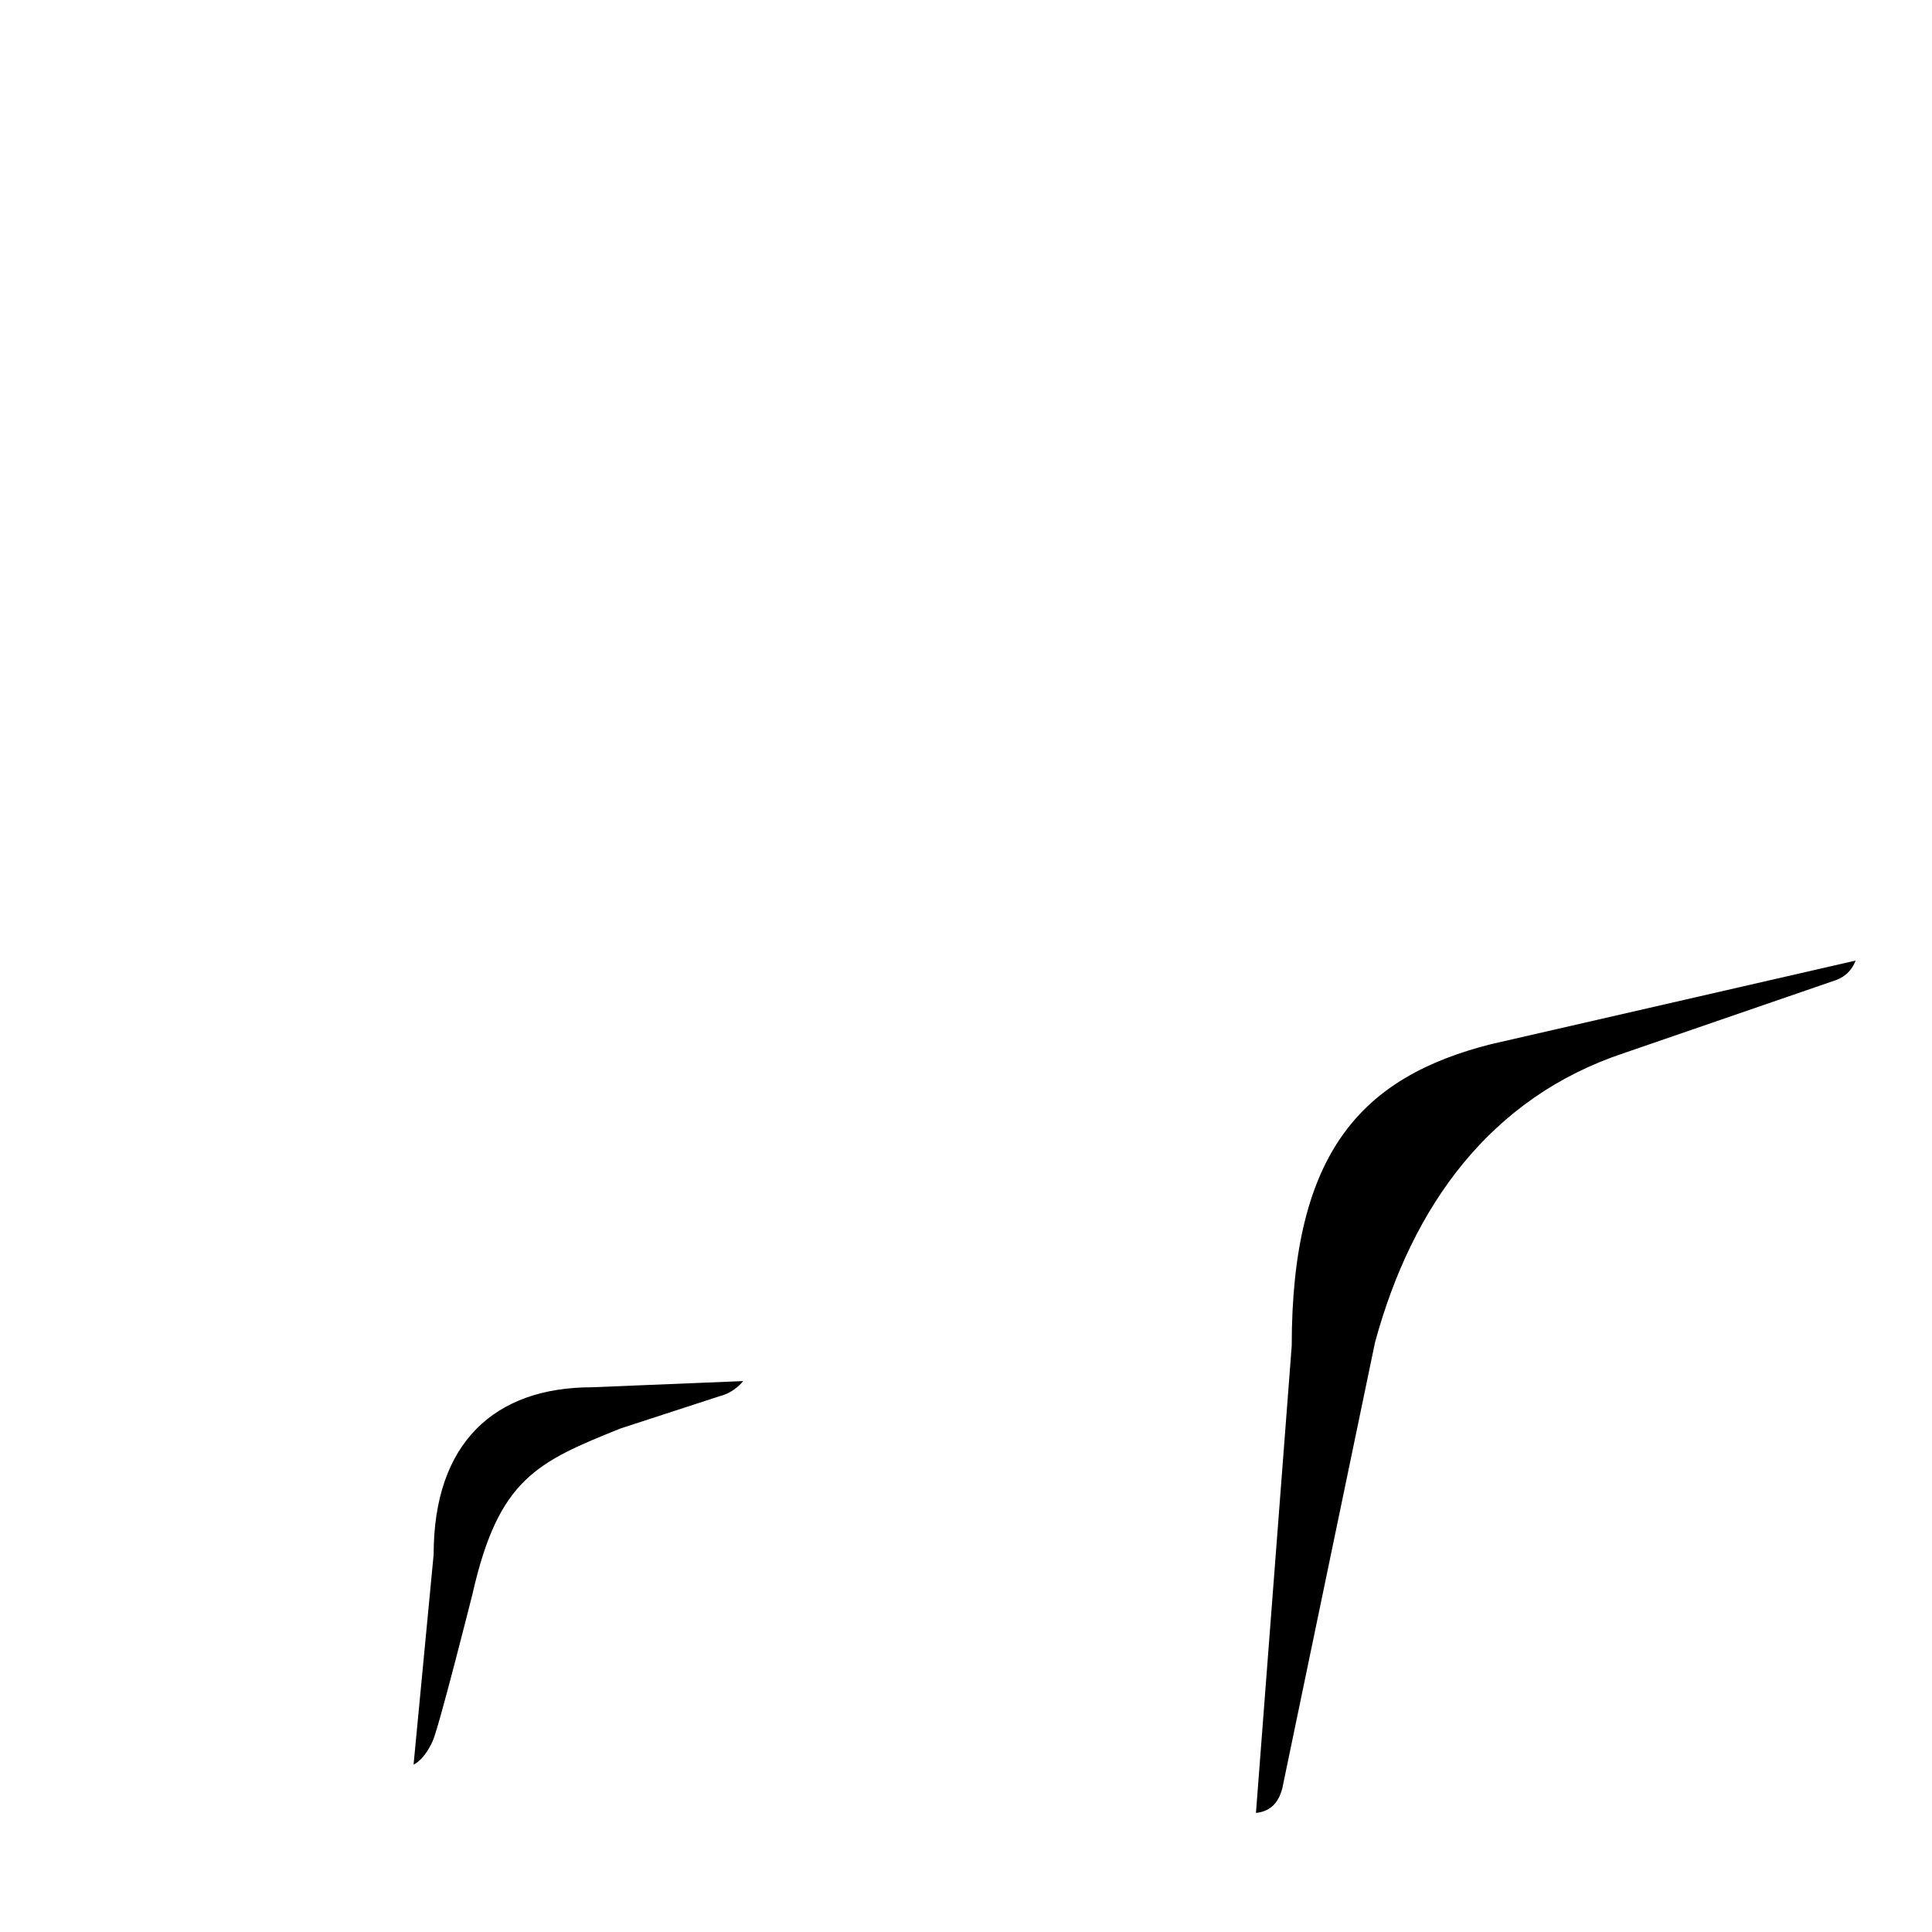
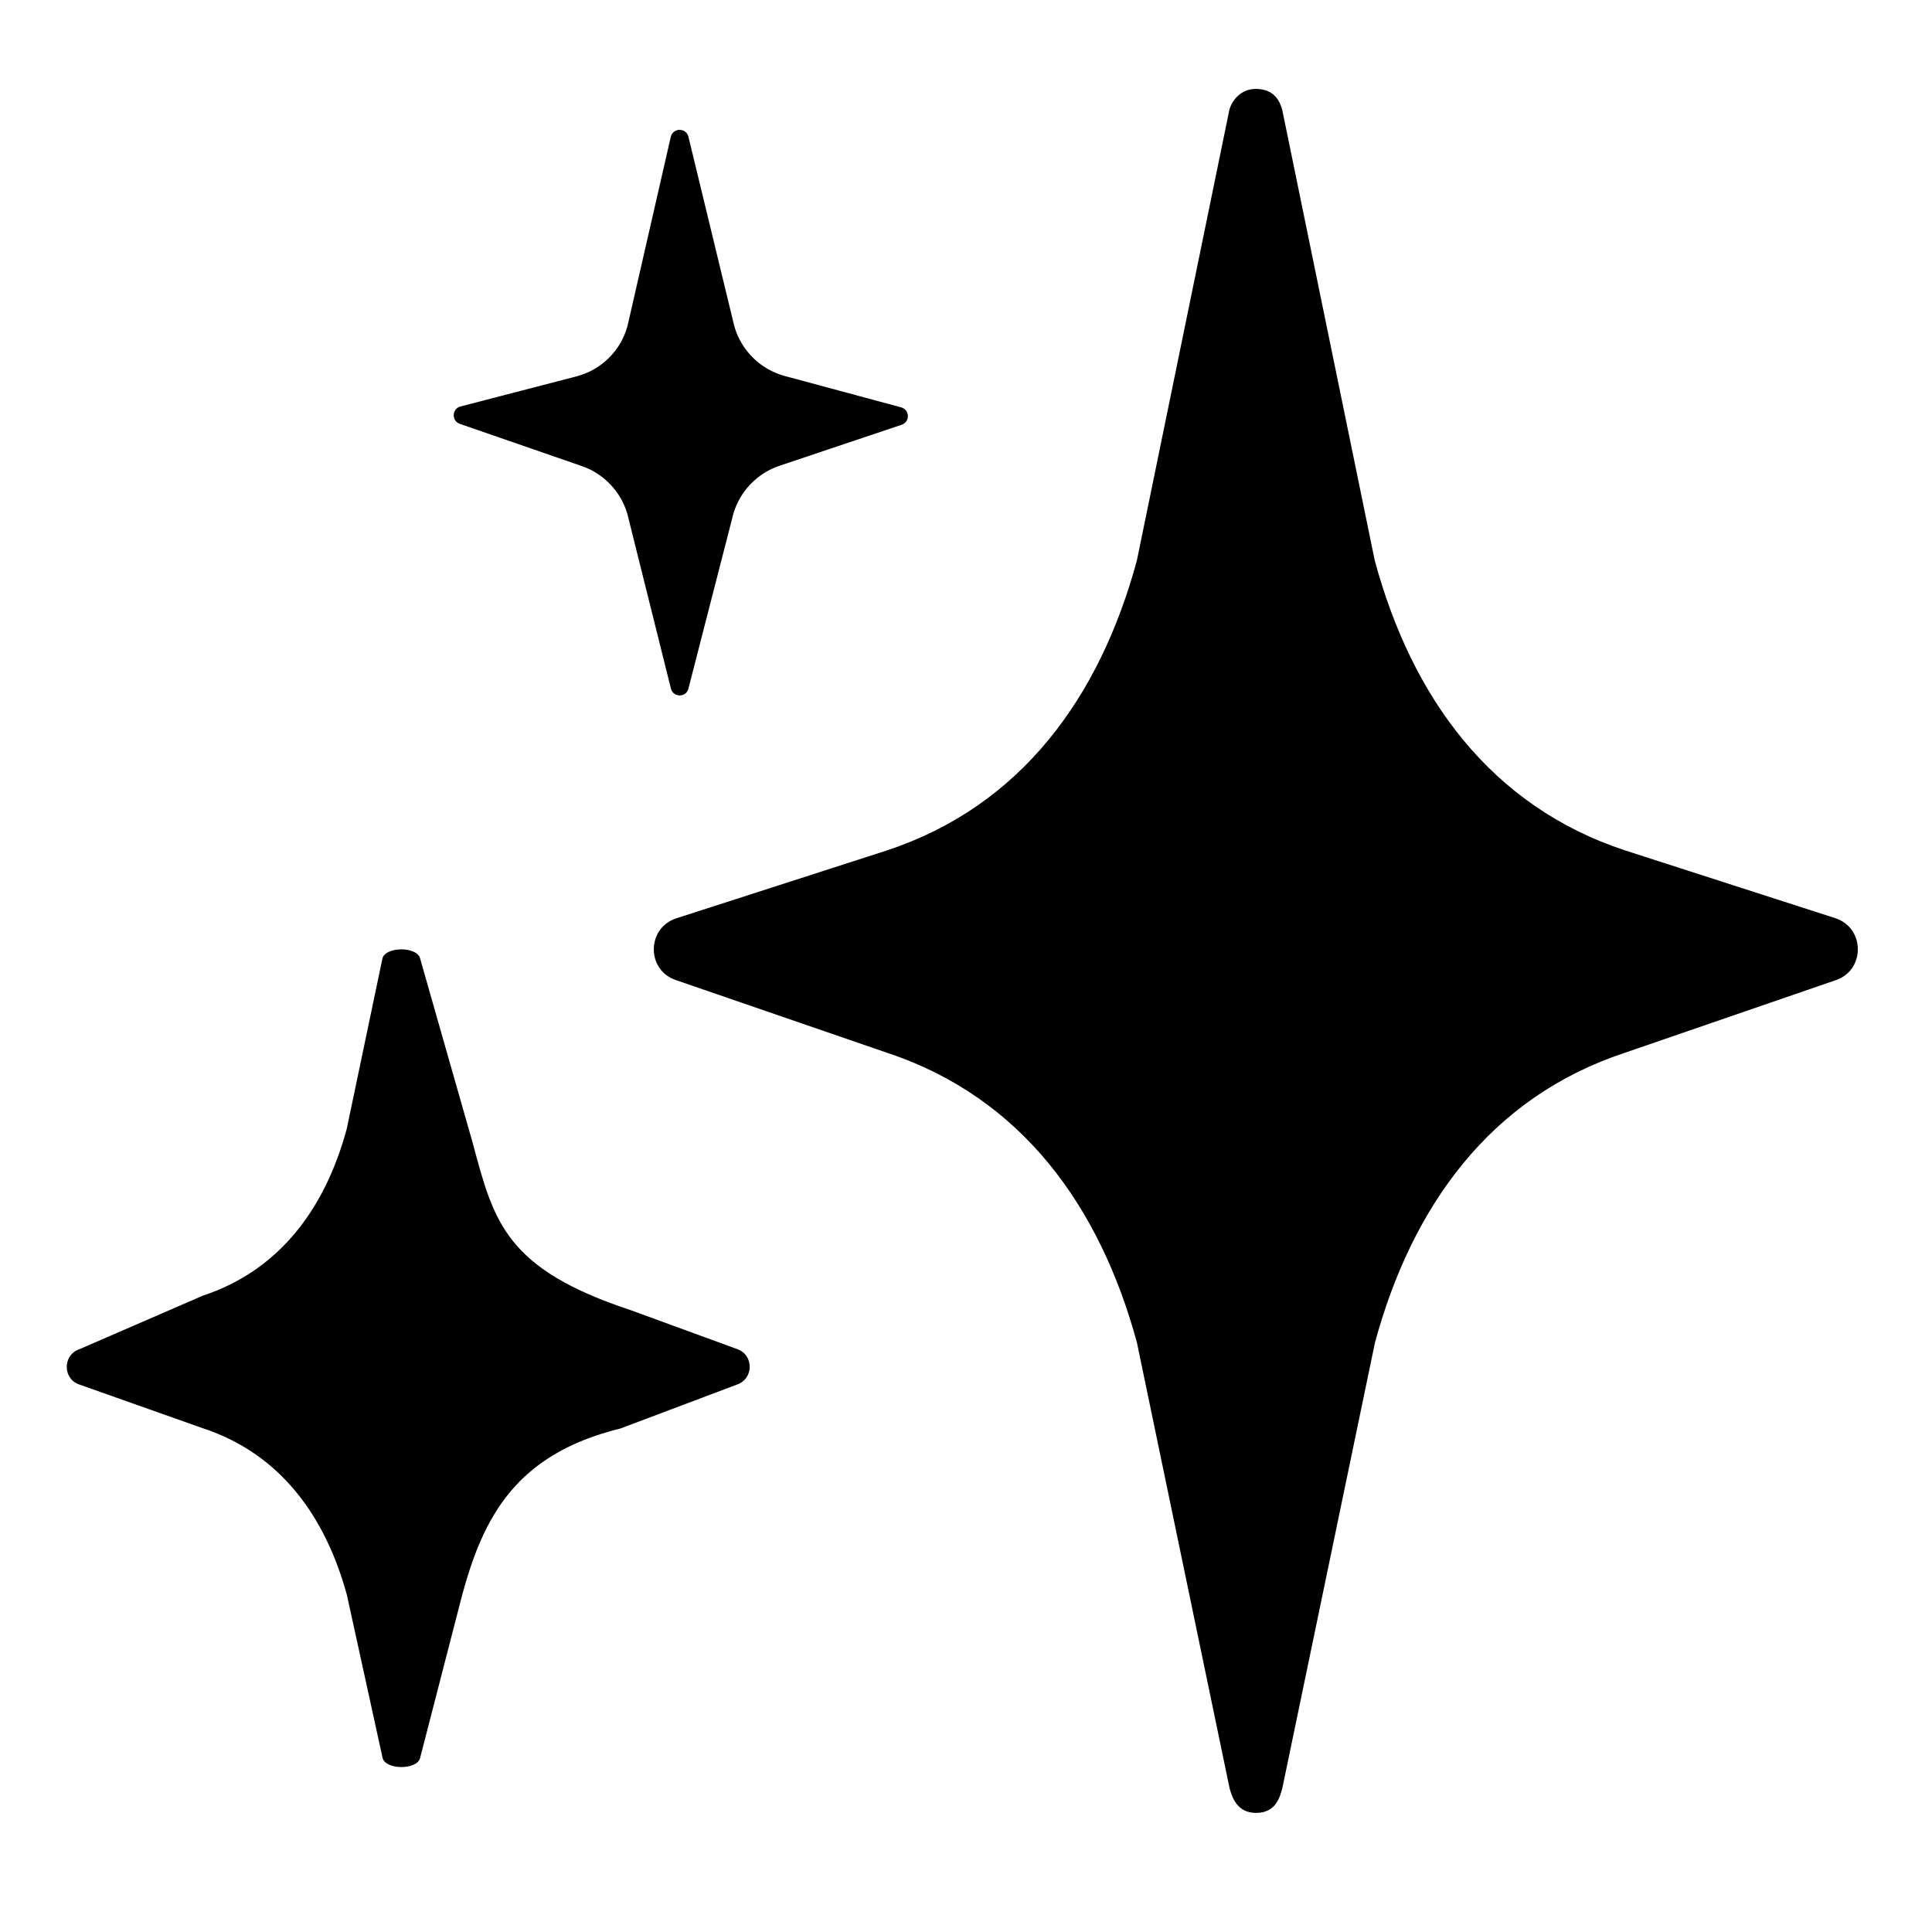
- <svg xmlns="http://www.w3.org/2000/svg" enable-background="new 0 0 128 128" viewBox="0 0 128 128">
-   <path d="m121.59 60.83-13.93-4.49c-8.91-2.94-14.13-10.15-16.58-19.21l-6.13-29.86c-.16-.59-.55-1.38-1.75-1.38-1.01 0-1.59.79-1.75 1.38l-6.13 29.87c-2.46 9.06-7.67 16.27-16.58 19.21l-13.93 4.49c-1.97.64-2 3.42-.04 4.09l14.03 4.83c8.88 2.95 14.06 10.15 16.52 19.17l6.14 29.53c.16.59.49 1.65 1.75 1.65 1.33 0 1.59-1.06 1.75-1.65l6.14-29.53c2.46-9.03 7.64-16.23 16.52-19.17l14.03-4.83c1.94-.68 1.91-3.46-.06-4.1z" fill-opacity="0%" />
-   <path d="m122.91 62.08c-.22-.55-.65-1.03-1.32-1.25l-13.93-4.49c-8.91-2.94-14.13-10.15-16.58-19.21l-6.13-29.86c-.09-.34-.41-.96-.78-1.14l1.98 29.97c1.47 13.68 2.73 20.12 13.65 22 9.38 1.62 20.23 3.48 23.11 3.98z" fill-opacity="0%" />
-   <path d="m122.94 63.64-24.16 5.54c-8.51 2.16-13.2 7.09-13.2 19.99l-2.37 30.94c.81-.08 1.47-.52 1.75-1.65l6.14-29.53c2.46-9.03 7.64-16.23 16.52-19.17l14.03-4.83c.66-.24 1.08-.73 1.29-1.29z" fill-opacity="100%" />
-   <path d="m41.81 86.81c-8.33-2.75-9.09-5.85-10.49-11.08l-3.49-12.24c-.21-.79-2.27-.79-2.49 0l-2.37 11.31c-1.41 5.21-4.41 9.35-9.53 11.04l-8.16 3.54c-1.13.37-1.15 1.97-.02 2.35l8.22 2.91c5.1 1.69 8.08 5.83 9.5 11.02l2.37 10.82c.22.79 2.27.79 2.48 0l2.78-10.77c1.41-5.22 3.57-9.37 10.5-11.07l7.72-2.91c1.13-.39 1.12-1.99-.02-2.36z" fill-opacity="0%" />
-   <path d="m28.49 75.55c.85 7.86 1.28 10.04 7.65 11.67l13.27 2.59c-.14-.19-.34-.35-.61-.43l-7-2.57c-7.31-2.5-9.33-5.68-10.7-12.04s-2.83-10.51-2.83-10.51c-.51-1.37-1.24-1.3-1.24-1.3z" fill-opacity="0%" />
+ <svg xmlns="http://www.w3.org/2000/svg" viewBox="0 0 128 128">
  <g fill="#000000">
-     <path d="m28.73 102.99c0-7.41 4.05-11.08 10.49-11.08l10.02-.41s-.58.77-1.59 1.01l-6.54 2.13c-5.55 2.23-8.08 3.35-9.8 10.94 0 0-2.22 8.83-2.64 9.76-.58 1.3-1.27 1.57-1.27 1.57z" />
-     <path d="m59.74 28.14c.56-.19.54-.99-.03-1.15l-7.72-2.08c-1.62-.44-2.88-1.69-3.34-3.3l-3.04-12.55c-.15-.61-1.02-.61-1.17.01l-2.86 12.5c-.44 1.66-1.74 2.94-3.4 3.37l-7.67 1.99c-.57.15-.61.95-.05 1.15l8.09 2.8c1.45.5 2.57 1.68 3.01 3.15l2.89 11.59c.15.6 1.01.61 1.16 0l2.99-11.63c.45-1.47 1.58-2.64 3.04-3.13z" stroke-miterlimit="10" fill-opacity="0%" />
+     <path d="m121.59 60.83-13.93-4.49c-8.91-2.94-14.13-10.15-16.58-19.21l-6.13-29.86c-.16-.59-.55-1.38-1.75-1.38-1.01 0-1.59.79-1.75 1.38l-6.13 29.87c-2.46 9.06-7.67 16.27-16.58 19.21l-13.93 4.49c-1.97.64-2 3.42-.04 4.09l14.03 4.83c8.88 2.95 14.06 10.15 16.52 19.17l6.14 29.53c.16.59.49 1.65 1.75 1.65 1.33 0 1.59-1.06 1.75-1.65l6.14-29.53c2.46-9.03 7.64-16.23 16.52-19.17l14.03-4.83c1.94-.68 1.91-3.46-.06-4.1z" />
+     <path d="m41.81 86.81c-8.33-2.75-9.09-5.85-10.49-11.08l-3.49-12.24c-.21-.79-2.27-.79-2.49 0l-2.37 11.31c-1.41 5.21-4.41 9.35-9.53 11.04l-8.16 3.54c-1.13.37-1.15 1.97-.02 2.35l8.22 2.91c5.1 1.69 8.08 5.83 9.5 11.02l2.37 10.82c.22.79 2.27.79 2.48 0l2.78-10.77c1.41-5.22 3.57-9.37 10.5-11.07l7.72-2.91c1.13-.39 1.12-1.99-.02-2.36z" />
+     <path d="m59.74 28.14c.56-.19.54-.99-.03-1.15l-7.72-2.08c-1.62-.44-2.88-1.69-3.34-3.3l-3.04-12.55c-.15-.61-1.02-.61-1.17.01l-2.86 12.5c-.44 1.66-1.74 2.94-3.4 3.37l-7.67 1.99c-.57.15-.61.95-.05 1.15l8.09 2.8c1.45.5 2.57 1.68 3.01 3.15l2.89 11.59c.15.6 1.01.61 1.16 0l2.99-11.63c.45-1.47 1.58-2.64 3.04-3.13z" />
  </g>
</svg>
